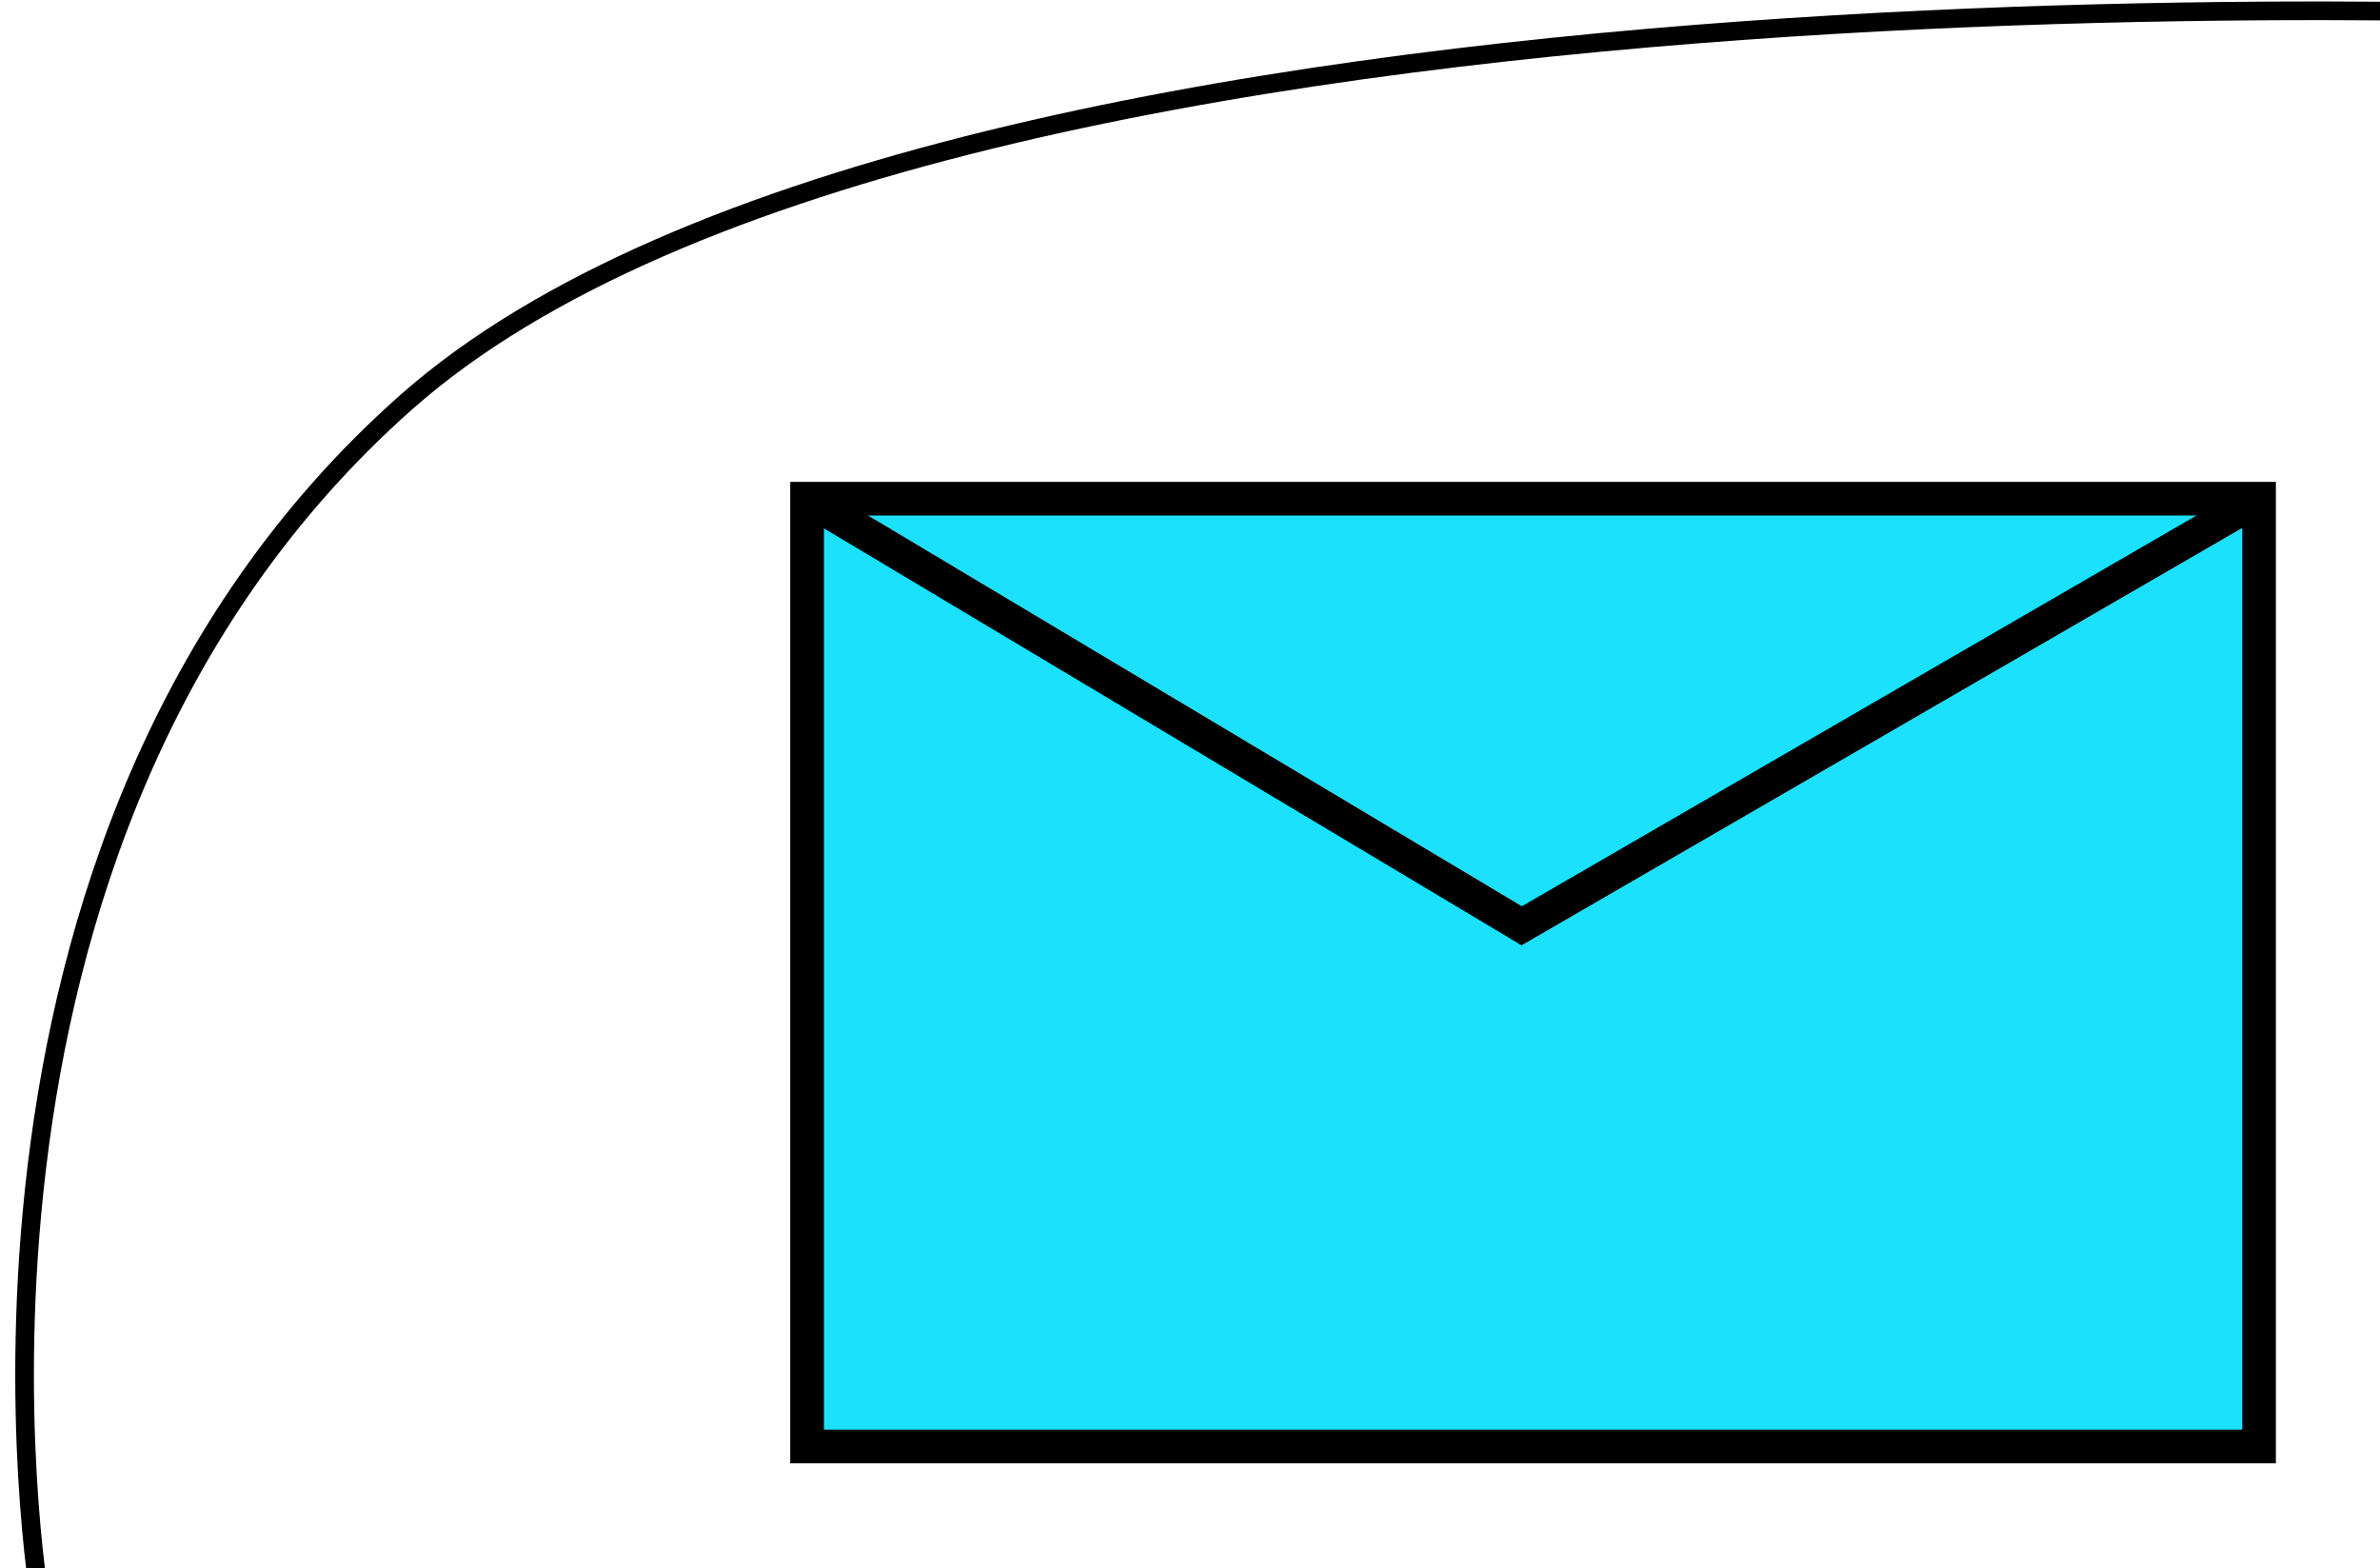
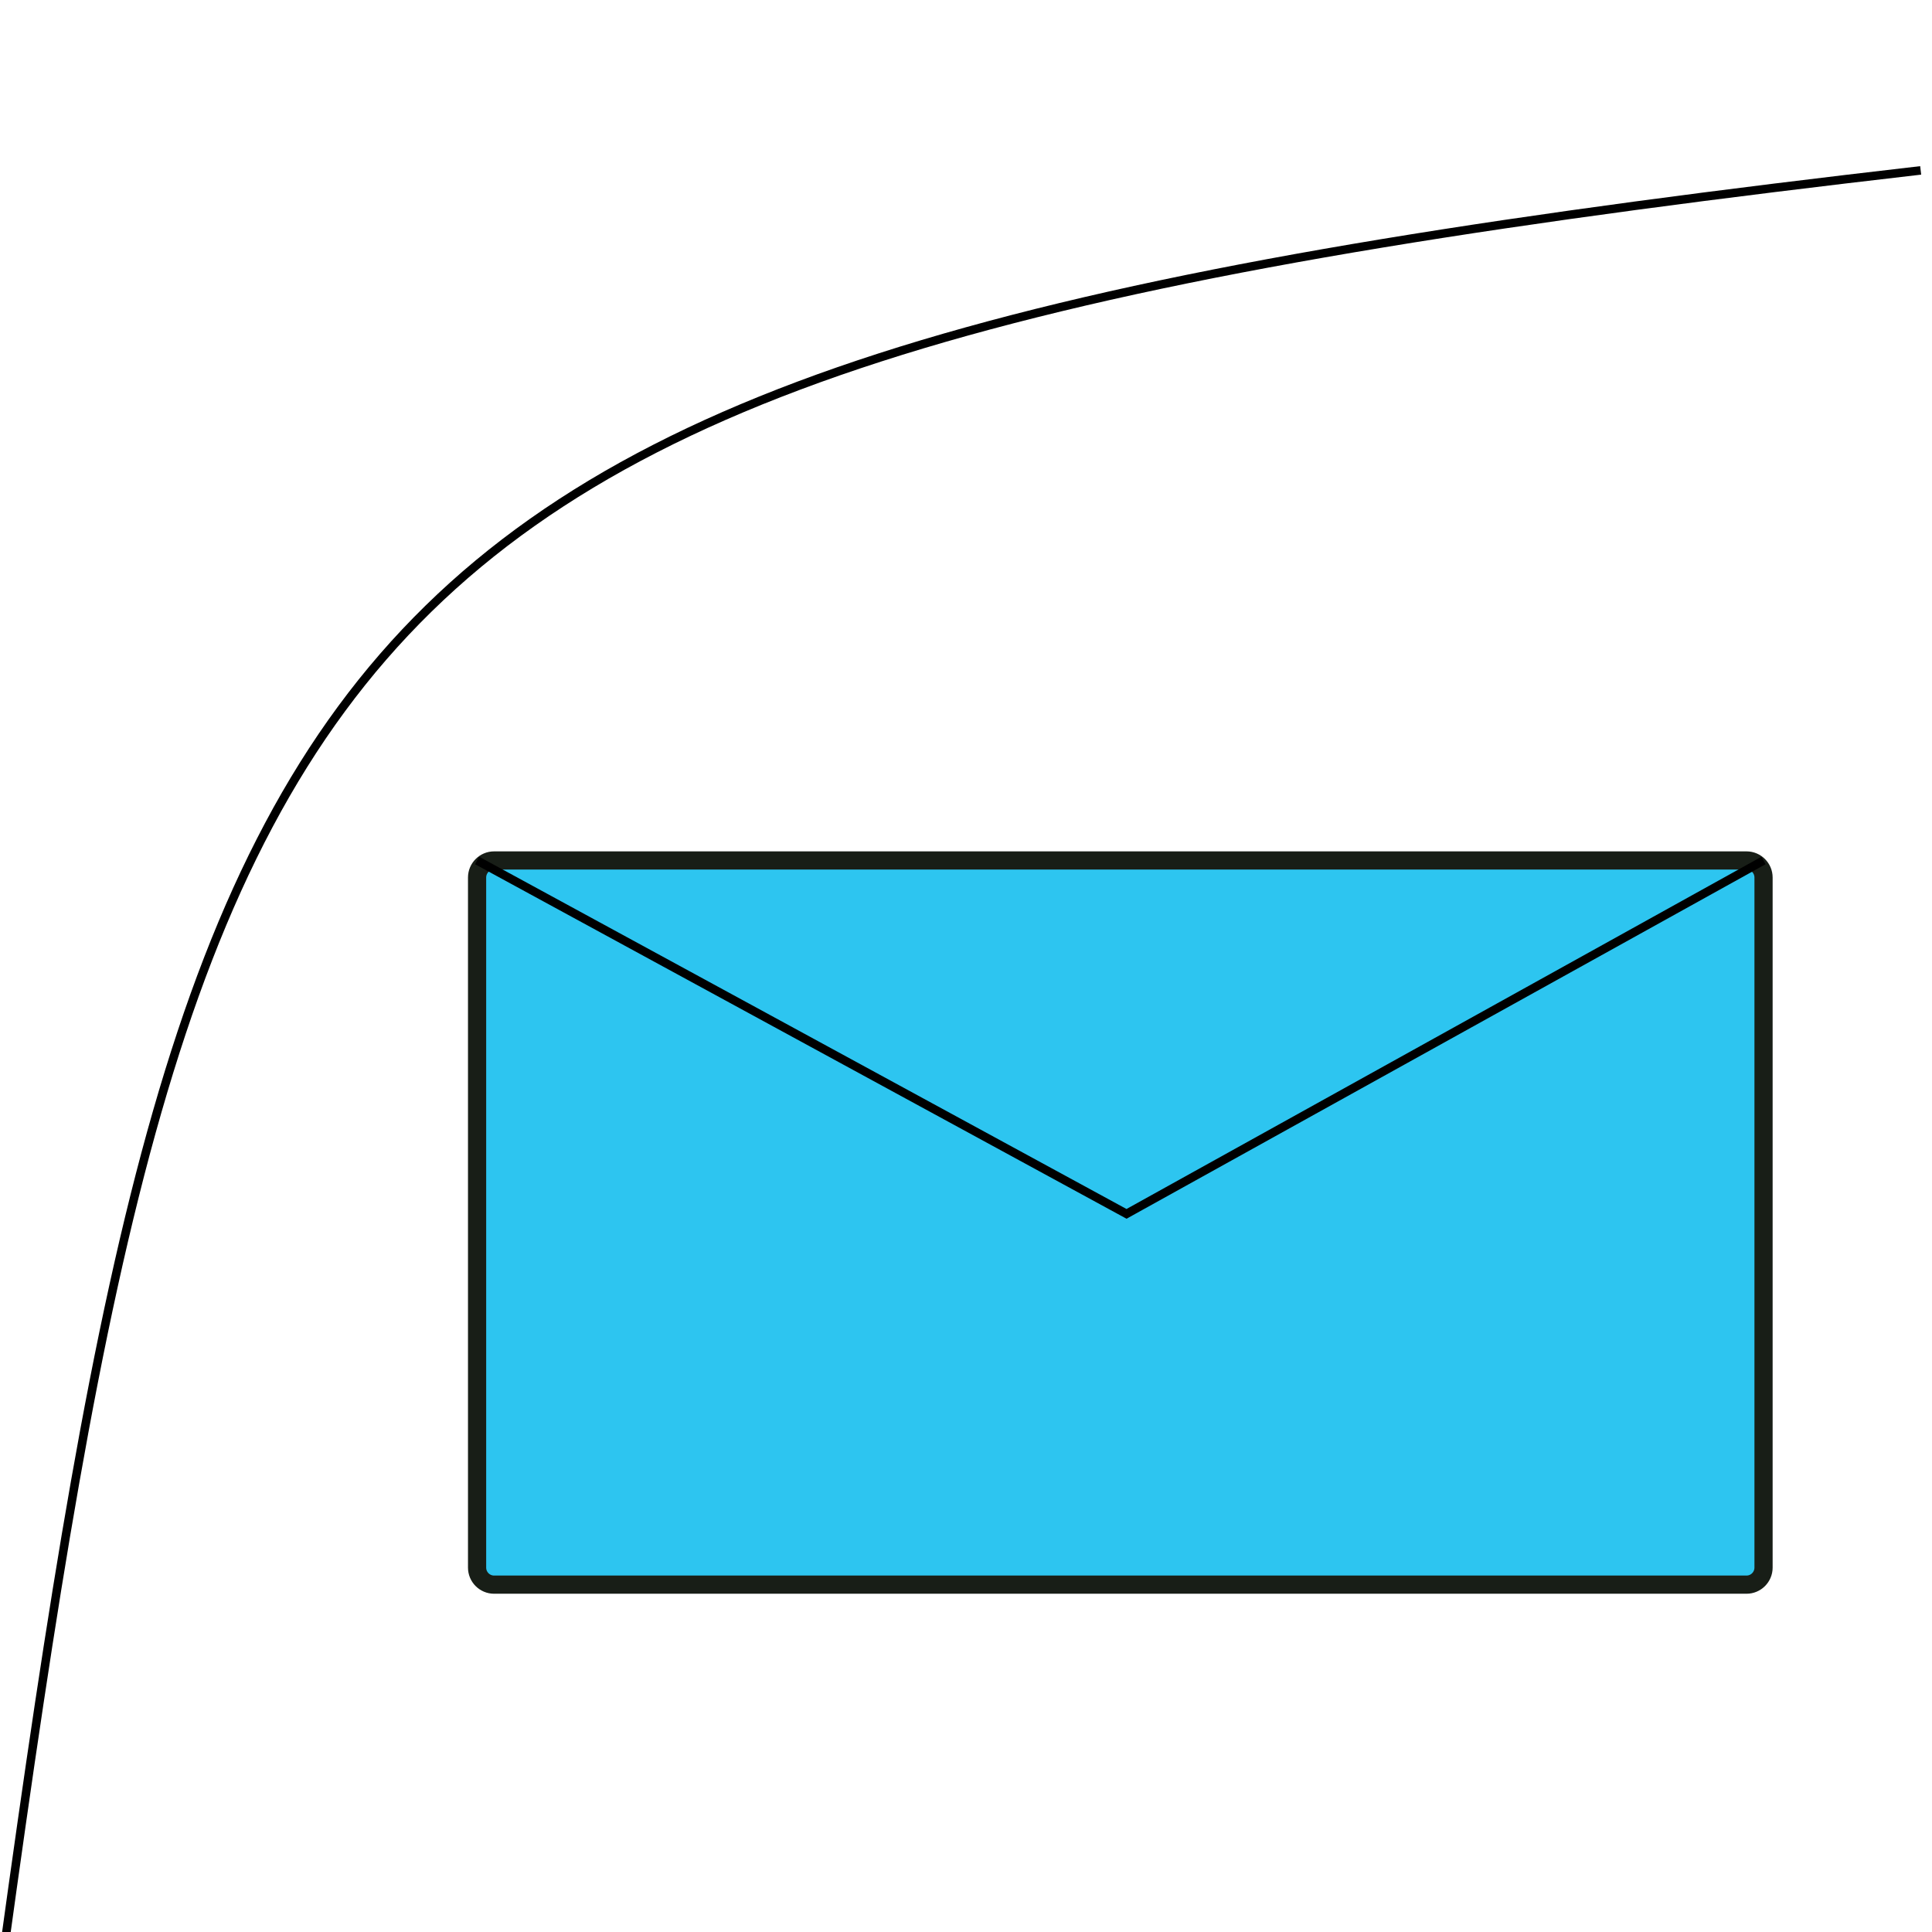
- <svg xmlns="http://www.w3.org/2000/svg" id="svg8" version="1.1" viewBox="0 0 60.465 39.832" height="39.832mm" width="60.465mm">
+ <svg xmlns="http://www.w3.org/2000/svg" width="60mm" height="60mm" viewBox="0 0 60 60" version="1.1" id="svg5">
  <defs id="defs2" />
-   <g transform="translate(-53.17276,-73.8196)" id="layer1">
-     <rect y="86.489" x="73.677" height="24.078" width="36.888" id="rect815" style="fill:#1be1fd;fill-opacity:1;stroke:#000000;stroke-width:0.855;stroke-miterlimit:4;stroke-dasharray:none;stroke-opacity:1" />
-     <path id="path817" d="M 73.677,86.489 91.831,97.339 110.565,86.489 v 0" style="fill:none;stroke:#000000;stroke-width:0.855;stroke-linecap:butt;stroke-linejoin:miter;stroke-miterlimit:4;stroke-dasharray:none;stroke-opacity:1" />
-     <path id="rect4532" d="M 63.497,84.034 C 77.248,71.862 121.04,74.292 121.04,74.292 v 39.674 l -66.849,0.528 c 0,0 -3.317,-19.288 9.305,-30.46 z" style="fill:none;fill-opacity:1;stroke:#000000;stroke-width:0.474;stroke-linejoin:round;stroke-miterlimit:4;stroke-dasharray:none;stroke-opacity:1" />
+   <g id="layer1" transform="translate(-16.20175,-76.10336)">
+     <path style="fill:none;stroke:#000000;stroke-width:0.265px;stroke-linecap:butt;stroke-linejoin:miter;stroke-opacity:1" d="M 75.85,81.395 C 25.691,87.179 22.283,93.467 16.319,136.693 v 0.265" id="path6180" />
+     <circle id="path7015" style="fill:#efffff;stroke:#000000;stroke-width:0.265" cx="106.425" cy="126.903" r="0.075" />
+     <circle id="path7017" style="fill:#efffff;stroke:#000000;stroke-width:0.265" cx="106.425" cy="126.903" r="0.075" />
+     <rect style="fill:#2dc5f0;fill-opacity:1;stroke:#181e17;stroke-width:0.565;stroke-linejoin:round;stroke-miterlimit:4;stroke-dasharray:none;stroke-opacity:1" id="rect7413" width="39.952" height="22.49" x="31.018" y="102.826" ry="0.529" />
+     <path style="fill:none;stroke:#000000;stroke-width:0.265px;stroke-linecap:butt;stroke-linejoin:miter;stroke-opacity:1" d="m 31.018,102.826 20.169,10.975 19.783,-10.975 v 0" id="path8302" />
  </g>
</svg>
